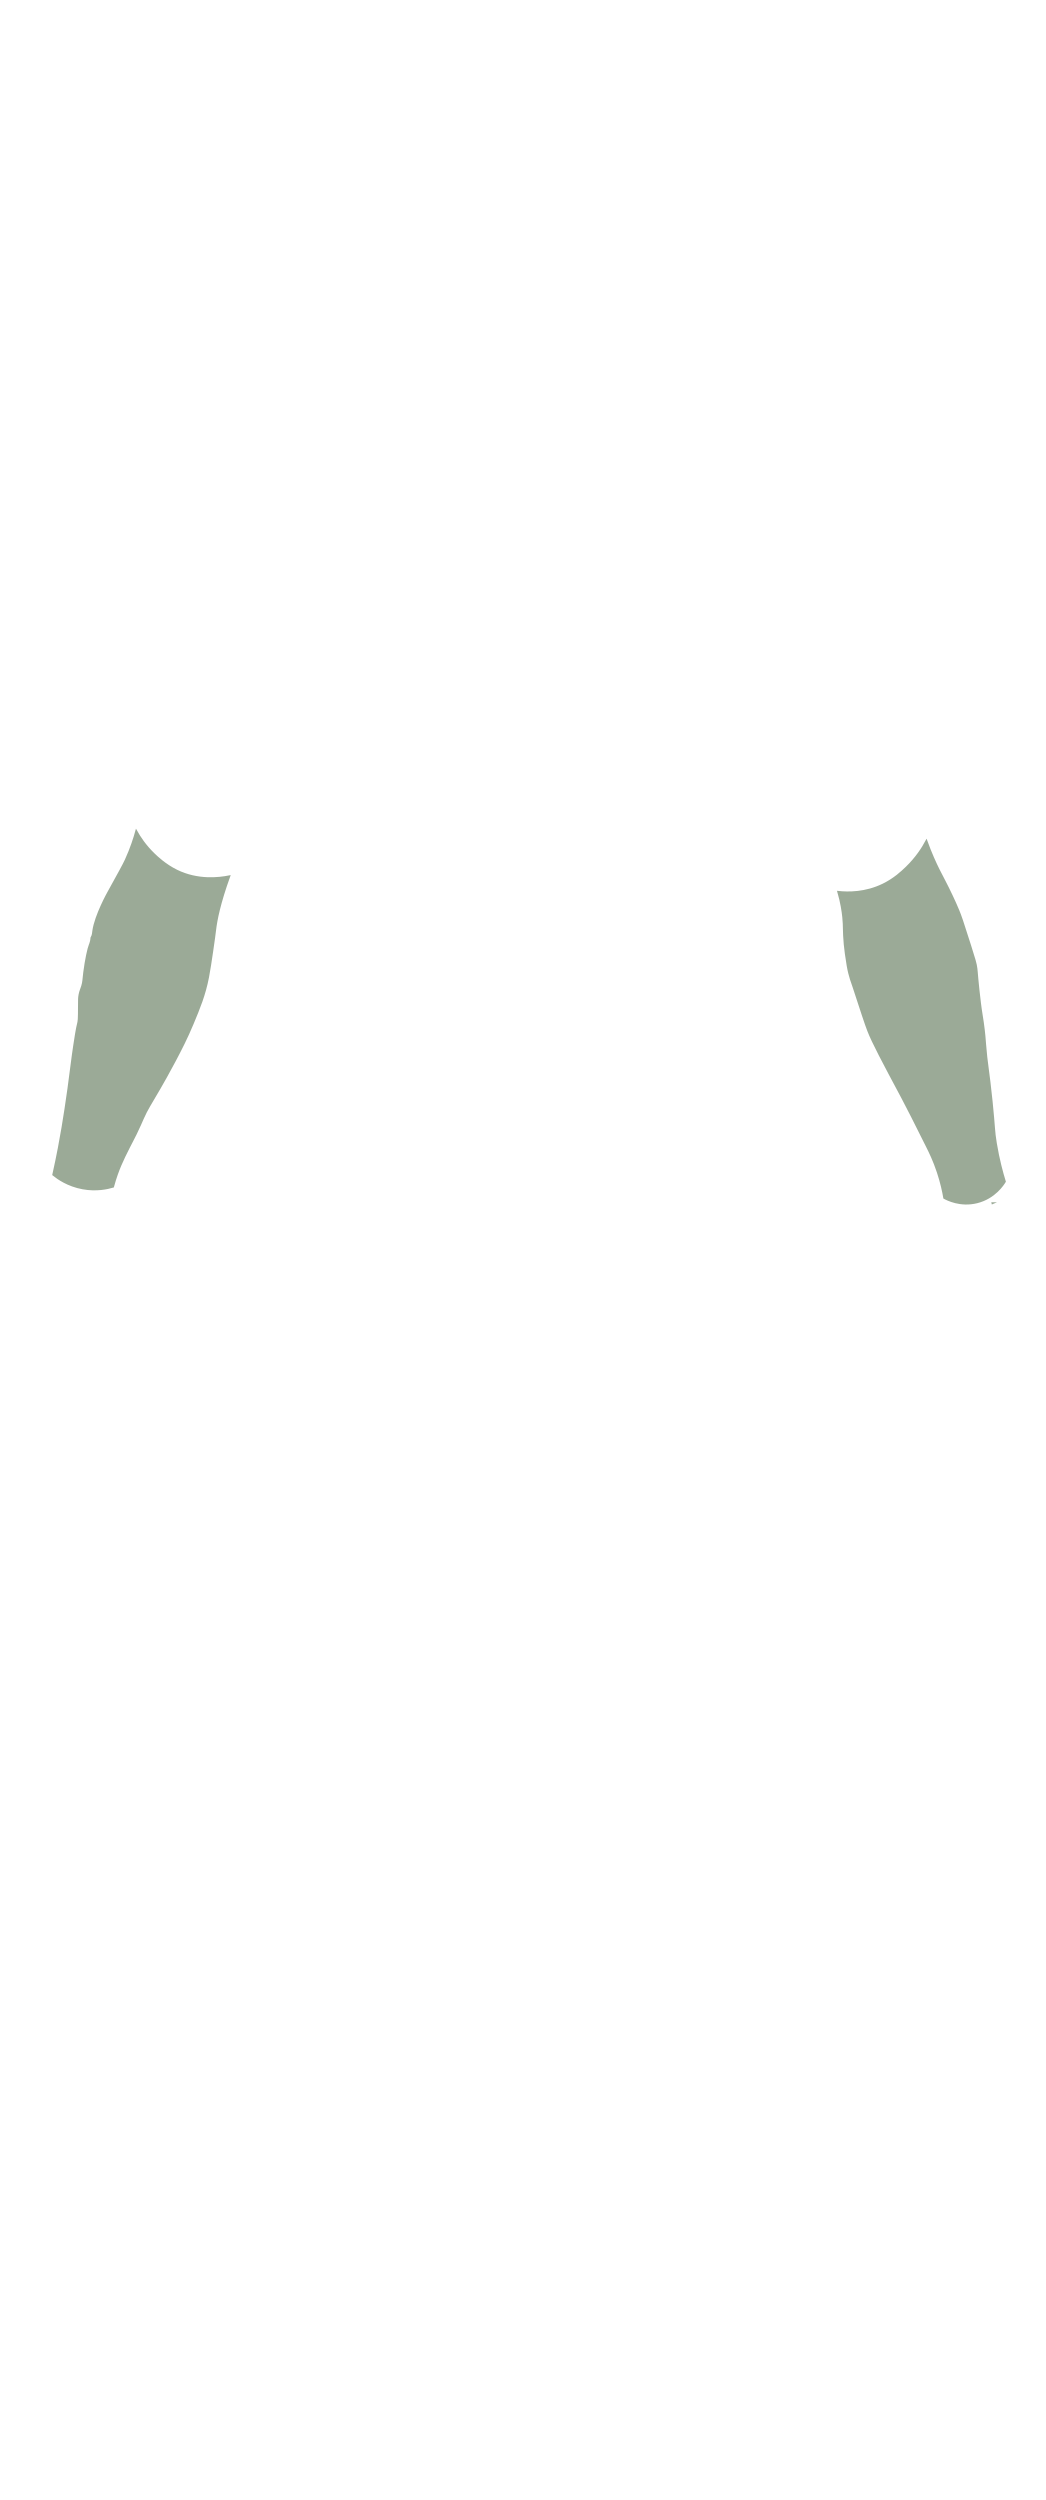
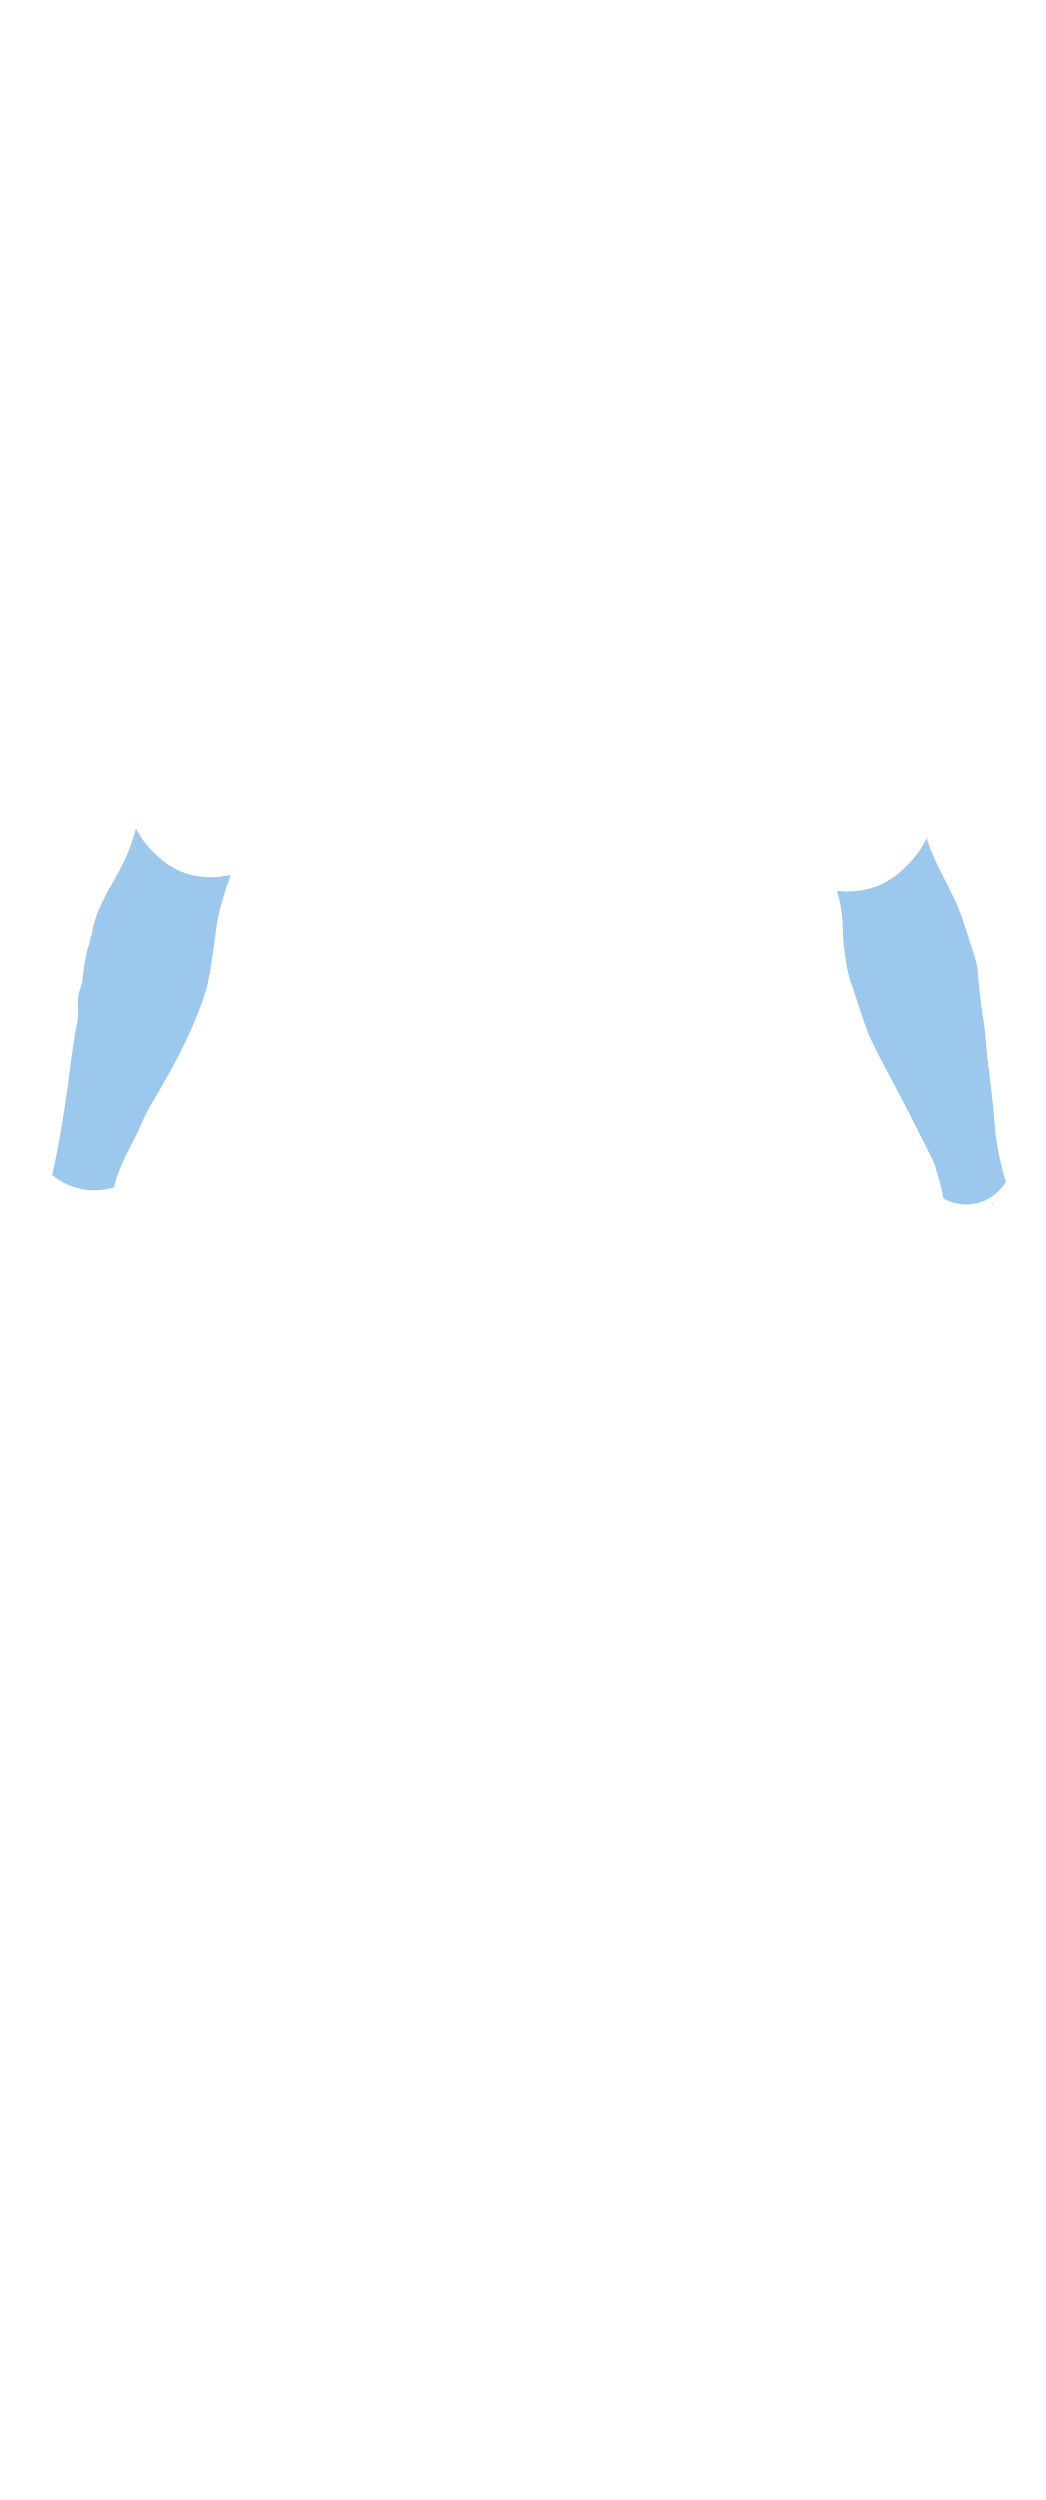
- <svg xmlns="http://www.w3.org/2000/svg" id="_Слой_1" viewBox="0 0 2300 5500">
+ <svg xmlns="http://www.w3.org/2000/svg" id="_Слой_1" version="1.1" viewBox="0 0 2300 5500">
  <defs>
-     <style>.cls-1{fill:#9baa97;stroke:#9baa97;stroke-miterlimit:10;stroke-width:4px;}</style>
+     <style>
+       .st0 {
+         stroke: #9baa97;
+       }
+ 
+       .st0, .st1 {
+         fill: #9bc8ec;
+         stroke-miterlimit: 10;
+         stroke-width: 4px;
+       }
+ 
+       .st1 {
+         stroke: #9bc8ec;
+       }
+     </style>
  </defs>
-   <path class="cls-1" d="M2038.13,1850.04c-8.3,15.55-22.28,37.65-44.87,59.28-9.77,9.36-26.04,24.63-50.4,36.57-38.77,19-76.65,18.56-98.75,16.2,6.77,23.45,9.58,42.7,10.9,55.64,2.3,22.53.42,29,3.27,59.91,1.15,12.46,3.27,27.48,6.4,46.47,3.87,23.51,10.74,40.22,13.38,48.31,17.36,53.19,26.04,79.78,31.96,95.13,9.88,25.62,31.74,66.73,75.07,147.9,11.94,22.36,26.04,50.58,54.26,107.02,6.01,12.02,15.2,30.59,23.78,56.49,7.61,22.95,11.75,42.67,14.12,56.49,6.42,3.56,35.43,18.73,72.09,9.66,39.2-9.7,58.02-39.89,61.45-45.63-5.87-19.05-13.87-48.17-19.83-84.44-4.72-28.71-3.03-30.69-9.26-91.73-7.27-71.27-11.07-83.21-14.24-124.88-.72-9.5-1.86-26.36-5.14-49.2-1.62-11.28-2.37-14.29-4.41-28.64-.71-5.02-2.5-17.88-5.14-42.59-4.46-41.79-3.33-42.27-5.89-55.48-.94-4.84-1.73-8.04-12.46-42.18-17.4-55.31-21.33-65.95-26.04-77.4-4.9-11.91-8.96-20.6-13.9-31.18-12.97-27.76-20.24-39.98-29.3-58.23-7.27-14.64-17.12-36.03-27.05-63.49Z" />
-   <path class="cls-1" d="M2183.7,2646.98s.02.07.03.14c.11-.04.24-.1.34-.14h-.37Z" />
-   <path class="cls-1" d="M276.49,1892.27c-4.44,9.73-15.84,30.35-38.63,71.6,0,0-27.67,49.49-32.63,83.54-.5,3.45-.91,6.77-.91,6.84h0c-.29,2.54-1.32,5.56-3.3,9.15-.08,1.51-.3,4.06-.97,7.14-.94,4.31-2.28,7.36-2.6,8.12-3.1,7.36-8.79,32.83-12.26,60.59-2.16,17.26-1.6,20.59-4.5,30.19-2.35,7.78-4.19,10.49-5.78,18.63-1.36,6.97-1.23,11.24-1.28,23.77-.08,16.43-.12,24.64-.5,30.25-.72,10.41-2.31,9.69-5.96,32.2-6.24,38.47-9.54,65.6-9.54,65.6-9.5,78.02-20.28,140.75-20.28,140.75-4.08,24.5-10.54,60.25-20.28,103.77,10.09,8.23,32.34,24.12,65.13,30.07,29.93,5.43,54.26-.02,66.59-3.7,5.33-19.8,11.3-35.61,16.06-46.9,5.69-13.51,11.75-25.54,19.27-40.47,7.1-14.1,8.84-16.77,14.78-28.91,7.89-16.14,12.25-26.63,15.54-34.05,9.71-21.9,15.59-29.36,37.14-66.81,6.44-11.2,19.76-34.39,33.41-60.39,12.32-23.47,25.31-48.22,39.19-81.59,14.24-34.23,26.02-62.55,33.58-101.45,2.99-15.4,6.1-36.45,9.1-56.74,3.58-24.26,5.75-40.75,6.4-46.47,2.62-23.09,9.92-59.99,31.23-119.13-22.29,4.45-69.35,10.28-115.81-12.62-25.24-12.44-43.24-29.6-50.4-36.57-18.9-18.39-31.05-36.92-38.54-50.39-4.12,14.99-11.23,37.66-23.23,63.95Z" />
+   <path class="st1" d="M2038.1,1850c-8.3,15.6-22.3,37.7-44.9,59.3-9.8,9.4-26,24.6-50.4,36.6-38.8,19-76.7,18.6-98.8,16.2,6.8,23.4,9.6,42.7,10.9,55.6,2.3,22.5.4,29,3.3,59.9,1.2,12.5,3.3,27.5,6.4,46.5,3.9,23.5,10.7,40.2,13.4,48.3,17.4,53.2,26,79.8,32,95.1,9.9,25.6,31.7,66.7,75.1,147.9,11.9,22.4,26,50.6,54.3,107,28.3,56.4,15.2,30.6,23.8,56.5,7.6,22.9,11.8,42.7,14.1,56.5,6.4,3.6,35.4,18.7,72.1,9.7,39.2-9.7,58-39.9,61.4-45.6-5.9-19.1-13.9-48.2-19.8-84.4-4.7-28.7-3-30.7-9.3-91.7-7.3-71.3-11.1-83.2-14.2-124.9-.7-9.5-1.9-26.4-5.1-49.2-1.6-11.3-2.4-14.3-4.4-28.6-.7-5-2.5-17.9-5.1-42.6-4.5-41.8-3.3-42.3-5.9-55.5-.9-4.8-1.7-8-12.5-42.2-17.4-55.3-21.3-65.9-26-77.4-4.9-11.9-9-20.6-13.9-31.2-13-27.8-20.2-40-29.3-58.2-7.3-14.6-17.1-36-27.1-63.5h-.1Z" />
+   <path class="st0" d="M2183.7,2647h0c.1.1.2,0,.3,0h-.4,0Z" />
+   <path class="st1" d="M276.5,1892.3c-4.4,9.7-15.8,30.3-38.6,71.6,0,0-27.7,49.5-32.6,83.5-.5,3.5-.9,6.8-.9,6.8h0c-.3,2.5-1.3,5.6-3.3,9.1,0,1.5-.3,4.1-1,7.1-.9,4.3-2.3,7.4-2.6,8.1-3.1,7.4-8.8,32.8-12.3,60.6-2.2,17.3-1.6,20.6-4.5,30.2-2.4,7.8-4.2,10.5-5.8,18.6-1.4,7-1.2,11.2-1.3,23.8,0,16.4-.1,24.6-.5,30.2-.7,10.4-2.3,9.7-6,32.2-6.2,38.5-9.5,65.6-9.5,65.6-9.5,78-20.3,140.8-20.3,140.8-4.1,24.5-10.5,60.2-20.3,103.8,10.1,8.2,32.3,24.1,65.1,30.1,29.9,5.4,54.3,0,66.6-3.7,5.3-19.8,11.3-35.6,16.1-46.9,5.7-13.5,11.8-25.5,19.3-40.5,7.1-14.1,8.8-16.8,14.8-28.9,7.9-16.1,12.2-26.6,15.5-34.1,9.7-21.9,15.6-29.4,37.1-66.8,6.4-11.2,19.8-34.4,33.4-60.4,12.3-23.5,25.3-48.2,39.2-81.6,14.2-34.2,26-62.6,33.6-101.4,3-15.4,6.1-36.4,9.1-56.7,3.6-24.3,5.8-40.8,6.4-46.5,2.6-23.1,9.9-60,31.2-119.1-22.3,4.4-69.4,10.3-115.8-12.6-25.2-12.4-43.2-29.6-50.4-36.6-18.9-18.4-31-36.9-38.5-50.4-4.1,15-11.2,37.7-23.2,63.9h0v.2Z" />
</svg>
